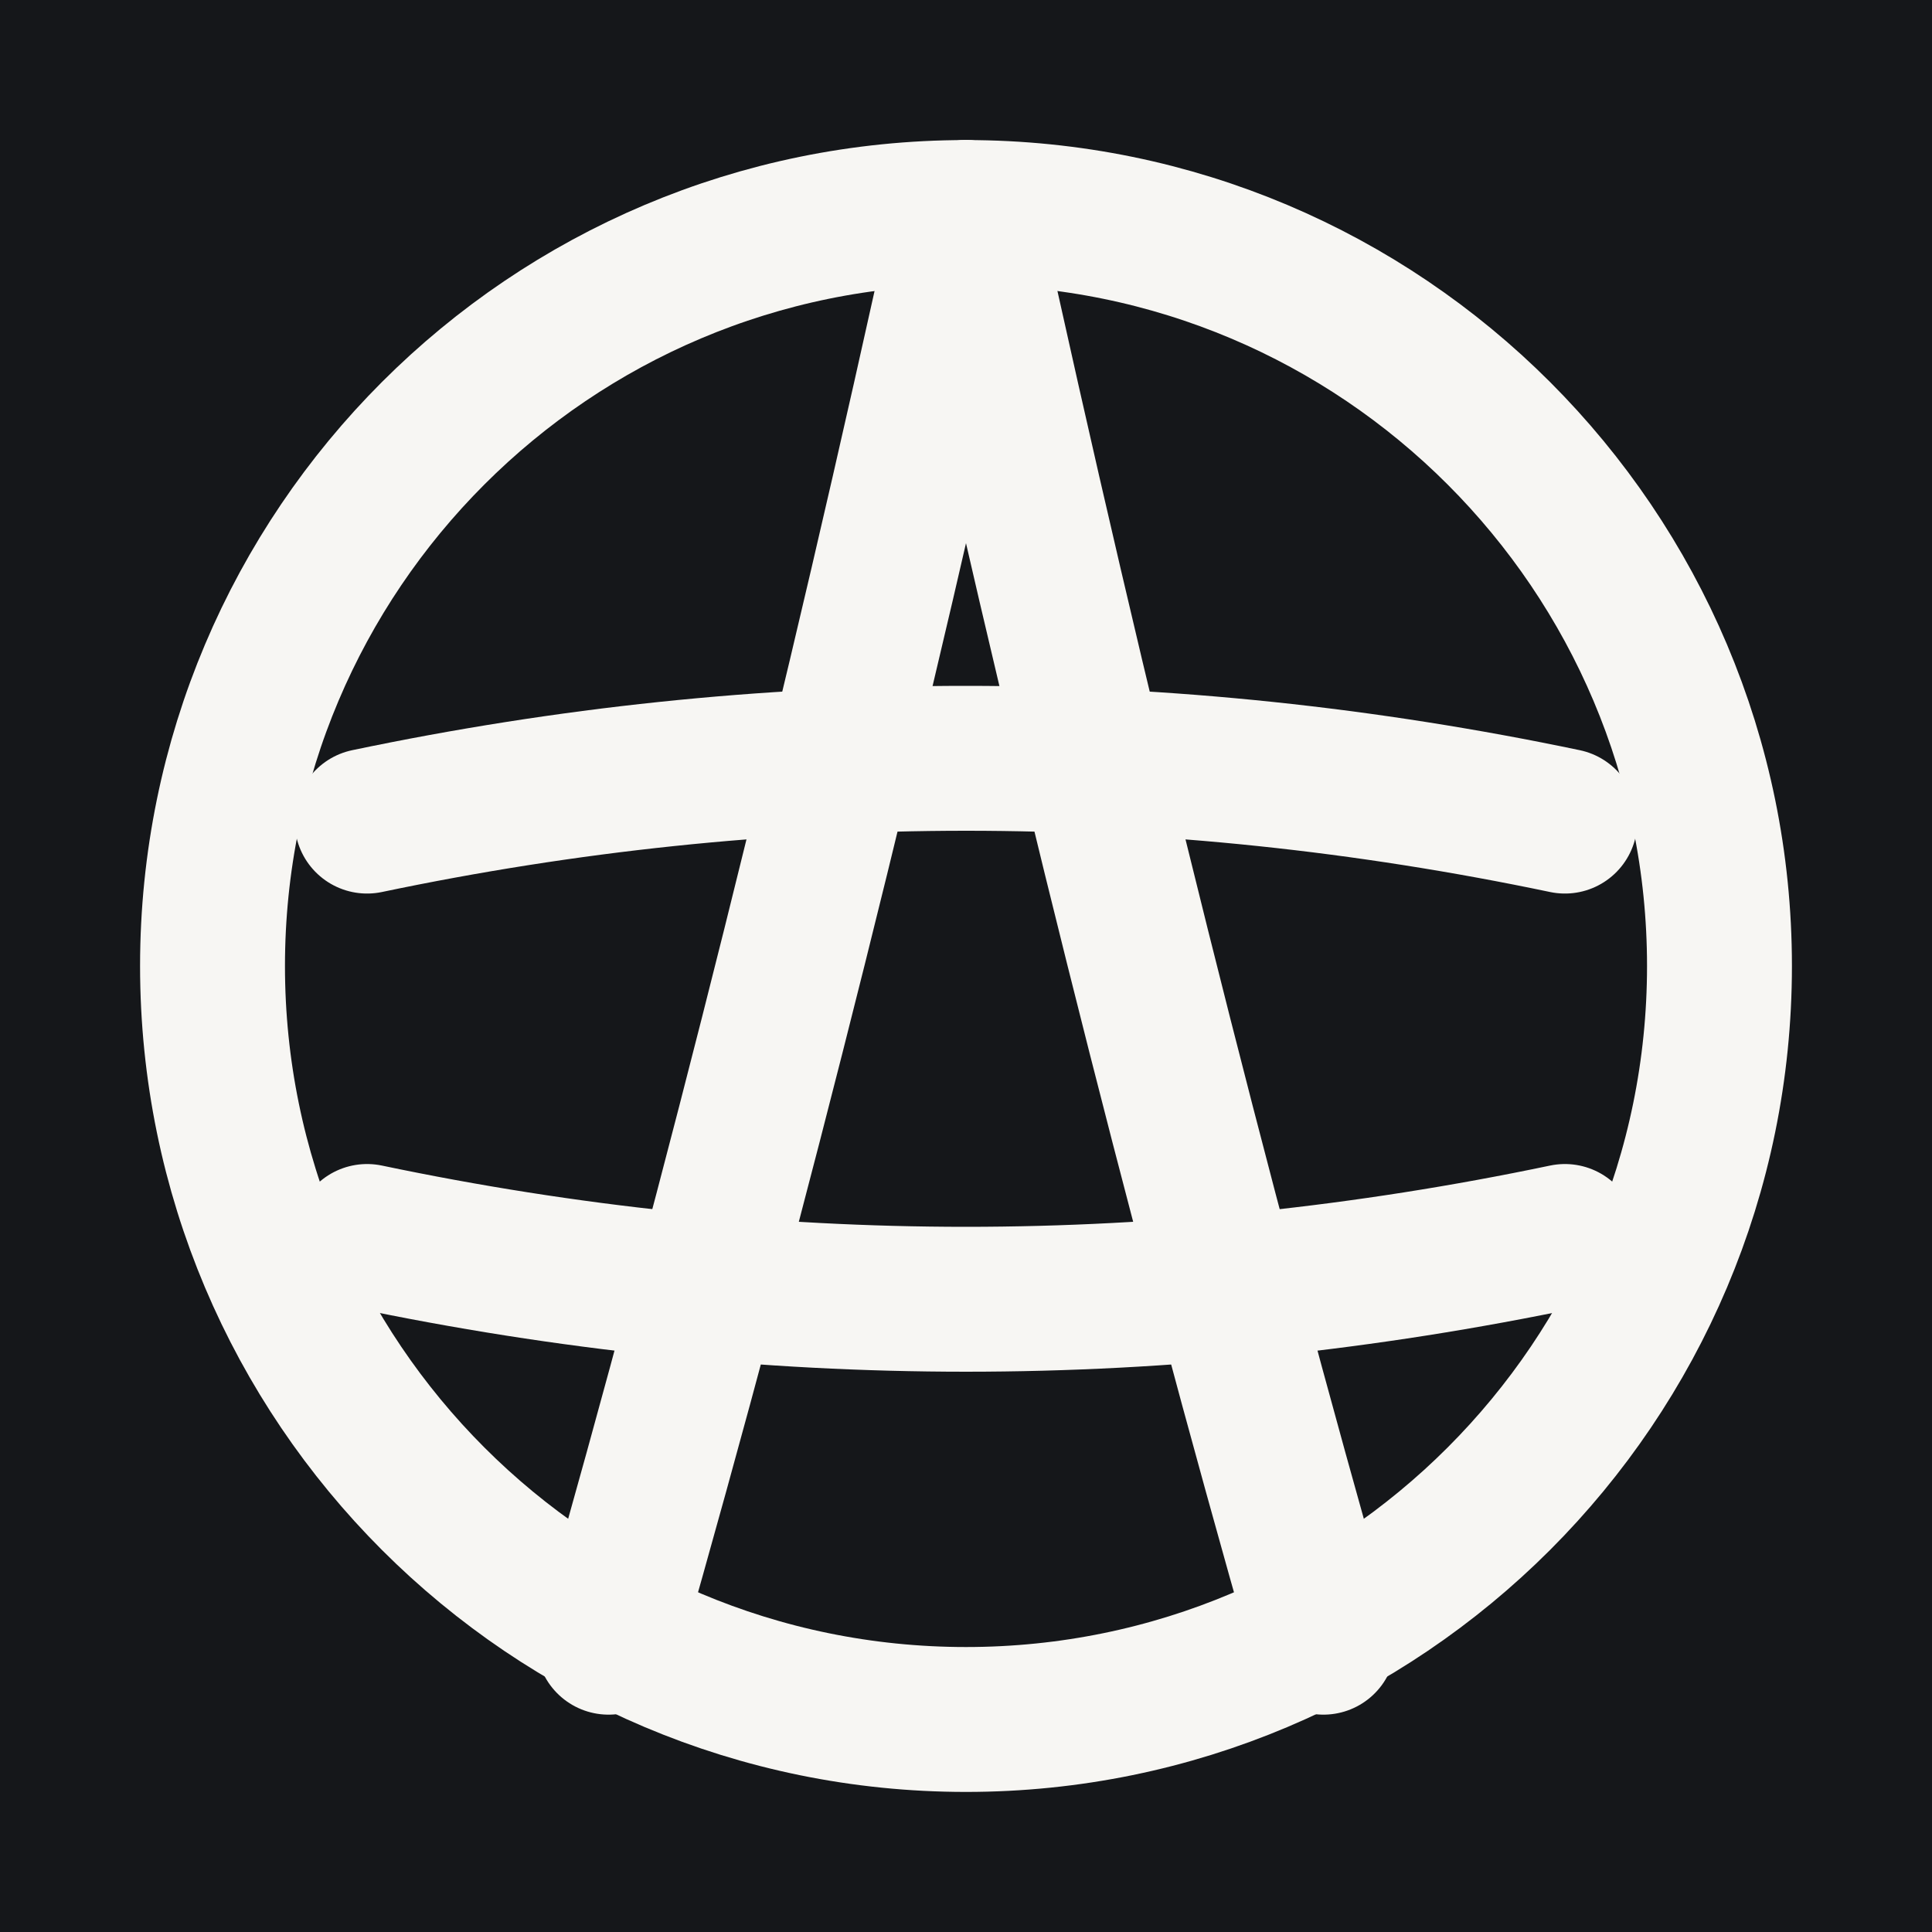
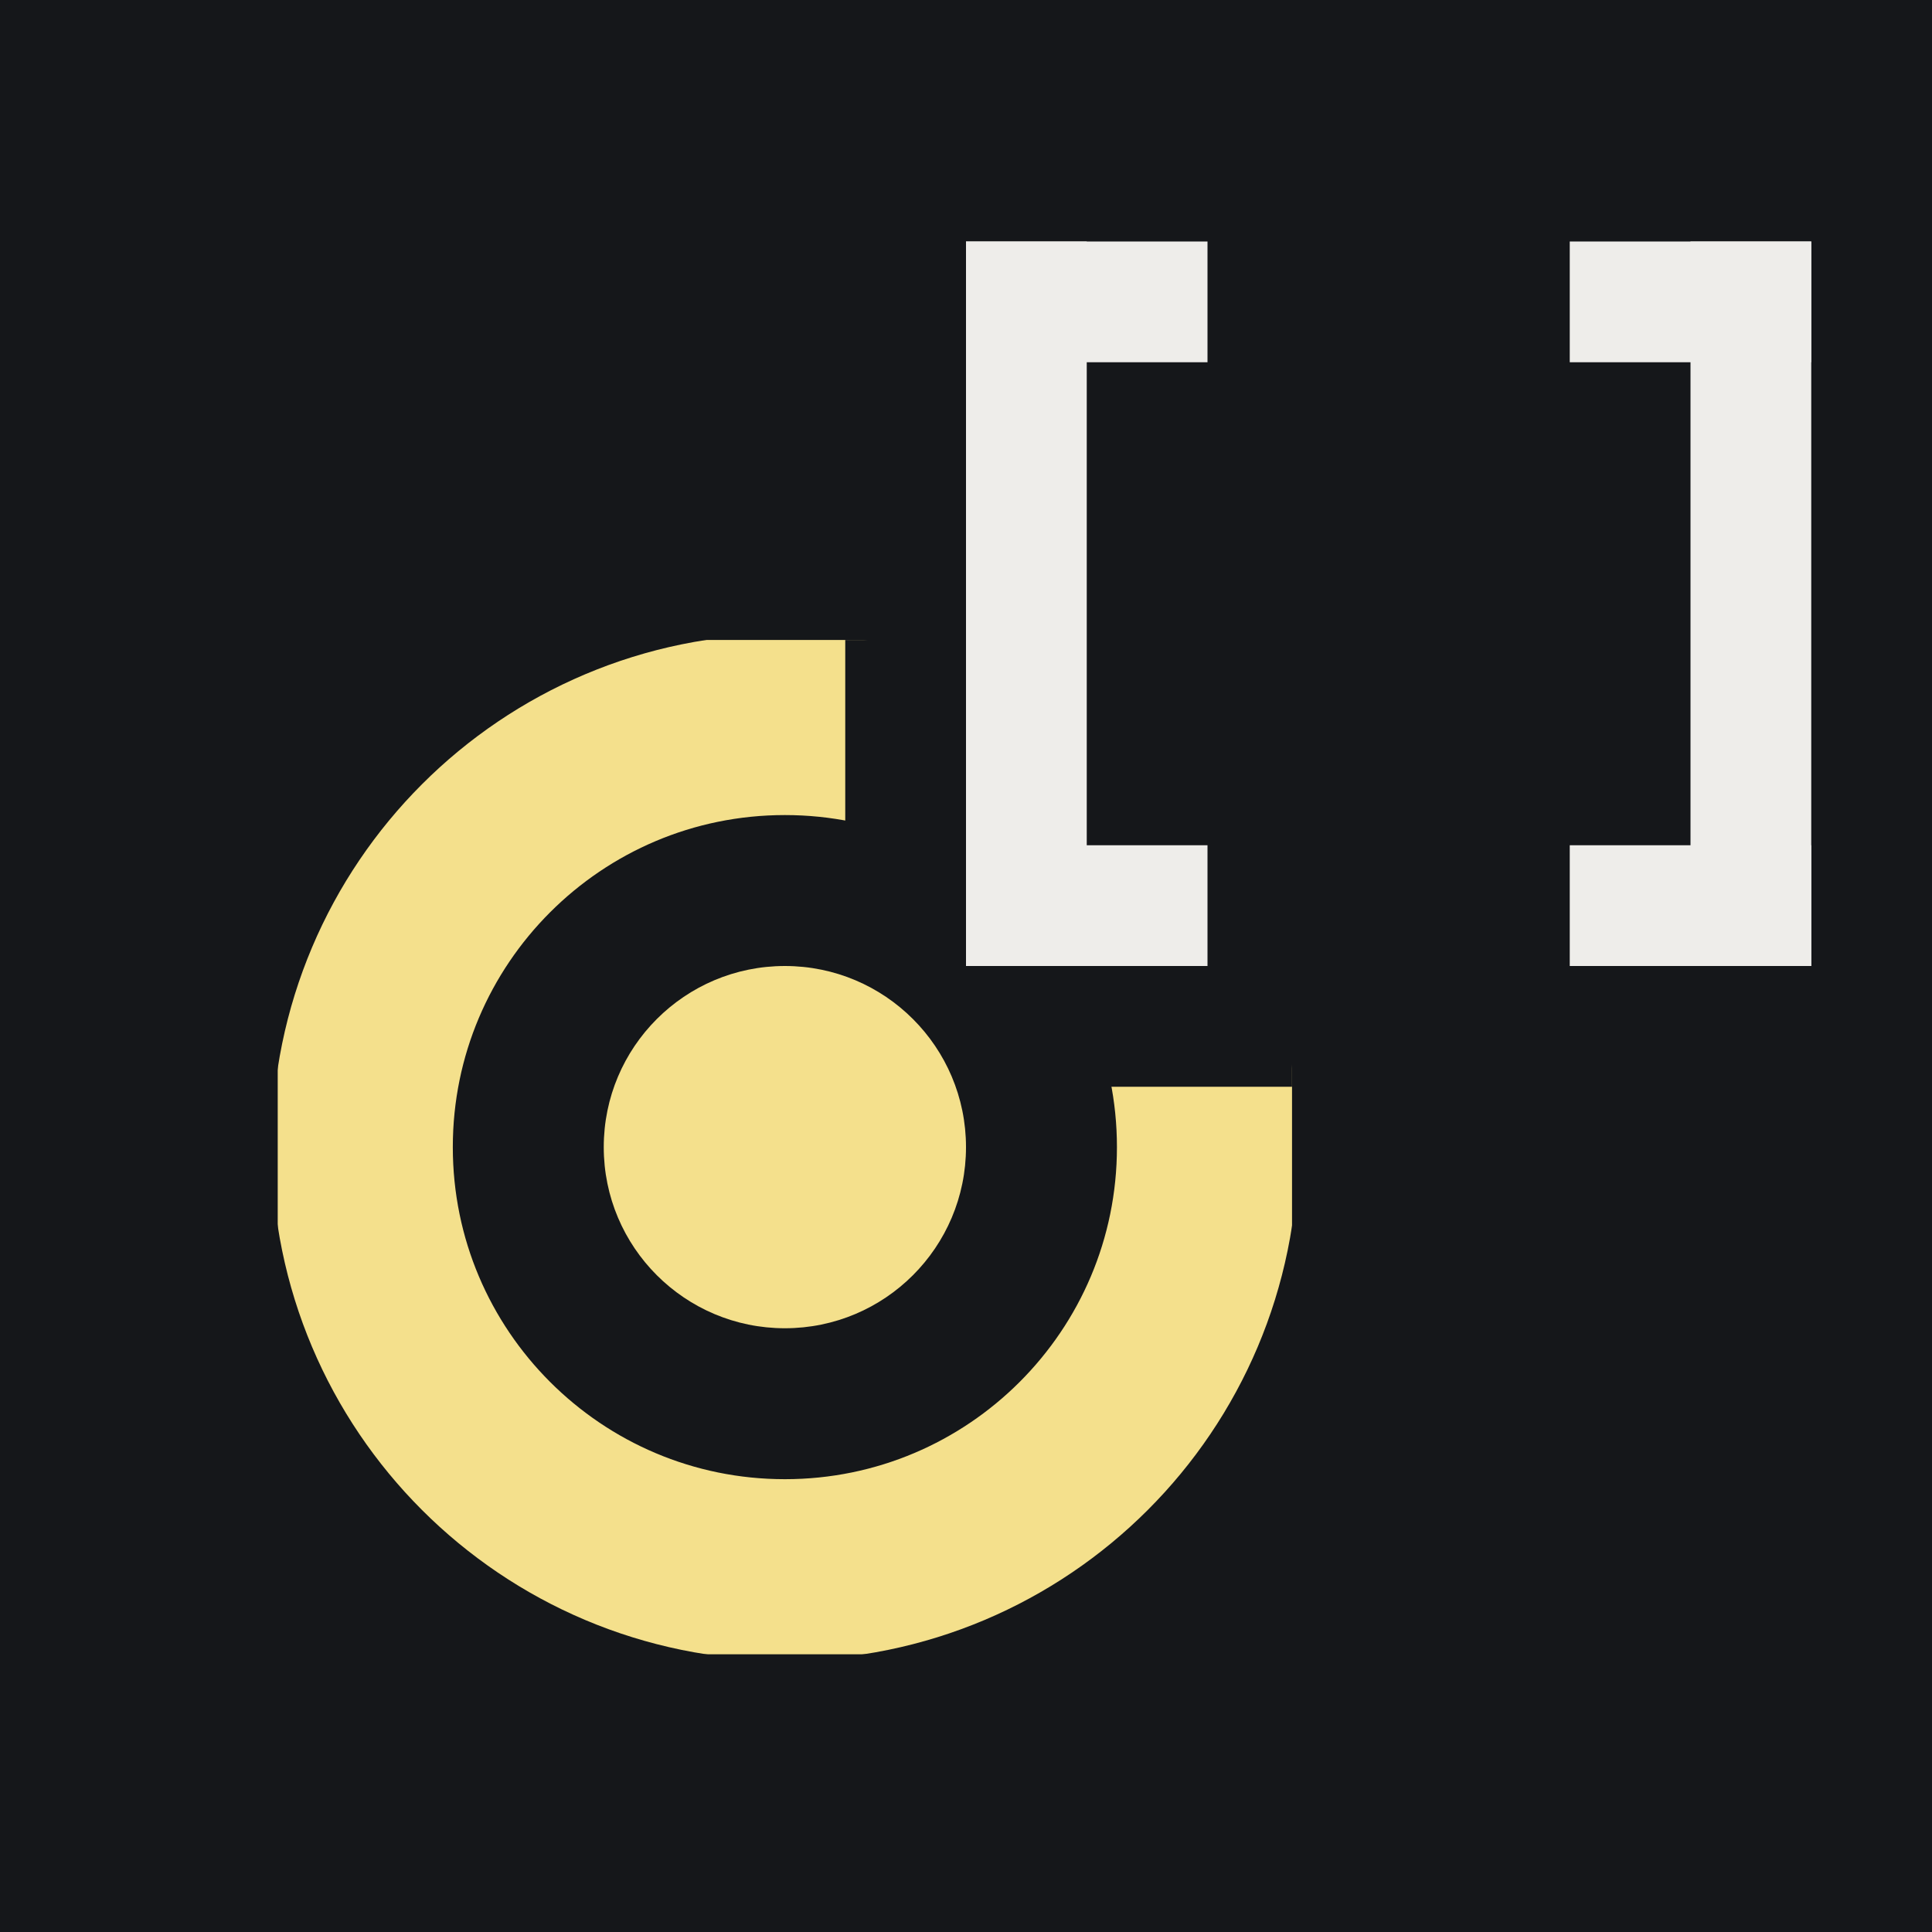
- <svg xmlns="http://www.w3.org/2000/svg" viewBox="0 0 200 200">
-   <rect width="200" height="200" fill="#15171a" />
-   <g fill="none" stroke="#f7f6f3" stroke-width="15" stroke-linecap="round" stroke-linejoin="round">
-     <circle cx="100" cy="100" r="78" />
-     <path d="M 38 85 Q 100 72, 162 85" />
-     <path d="M 38 128 Q 100 141, 162 128" />
-     <path d="M 100 22 Q 83 100, 63 170" />
-     <path d="M 100 22 Q 117 100, 137 170" />
+ <svg xmlns="http://www.w3.org/2000/svg" viewBox="0 0 32 32" width="32" height="32" role="img" aria-label="CiteOnly">
+   <mask id="notch">
+     <rect width="32" height="32" fill="#fff" />
+     <rect x="14" y="2" width="18" height="16" fill="#000" />
+   </mask>
+   <rect width="32" height="32" fill="#15171A" />
+   <circle cx="13" cy="19" r="7" fill="none" stroke="#F4E08C" stroke-width="3" mask="url(#notch)" />
+   <g fill="#EEEDEA">
+     <rect x="16" y="4" width="2" height="12" />
+     <rect x="16" y="4" width="4" height="2" />
+     <rect x="16" y="14" width="4" height="2" />
+     <rect x="28" y="4" width="2" height="12" />
+     <rect x="26" y="4" width="4" height="2" />
+     <rect x="26" y="14" width="4" height="2" />
  </g>
+   <circle cx="13" cy="19" r="3" fill="#F4E08C" />
</svg>
